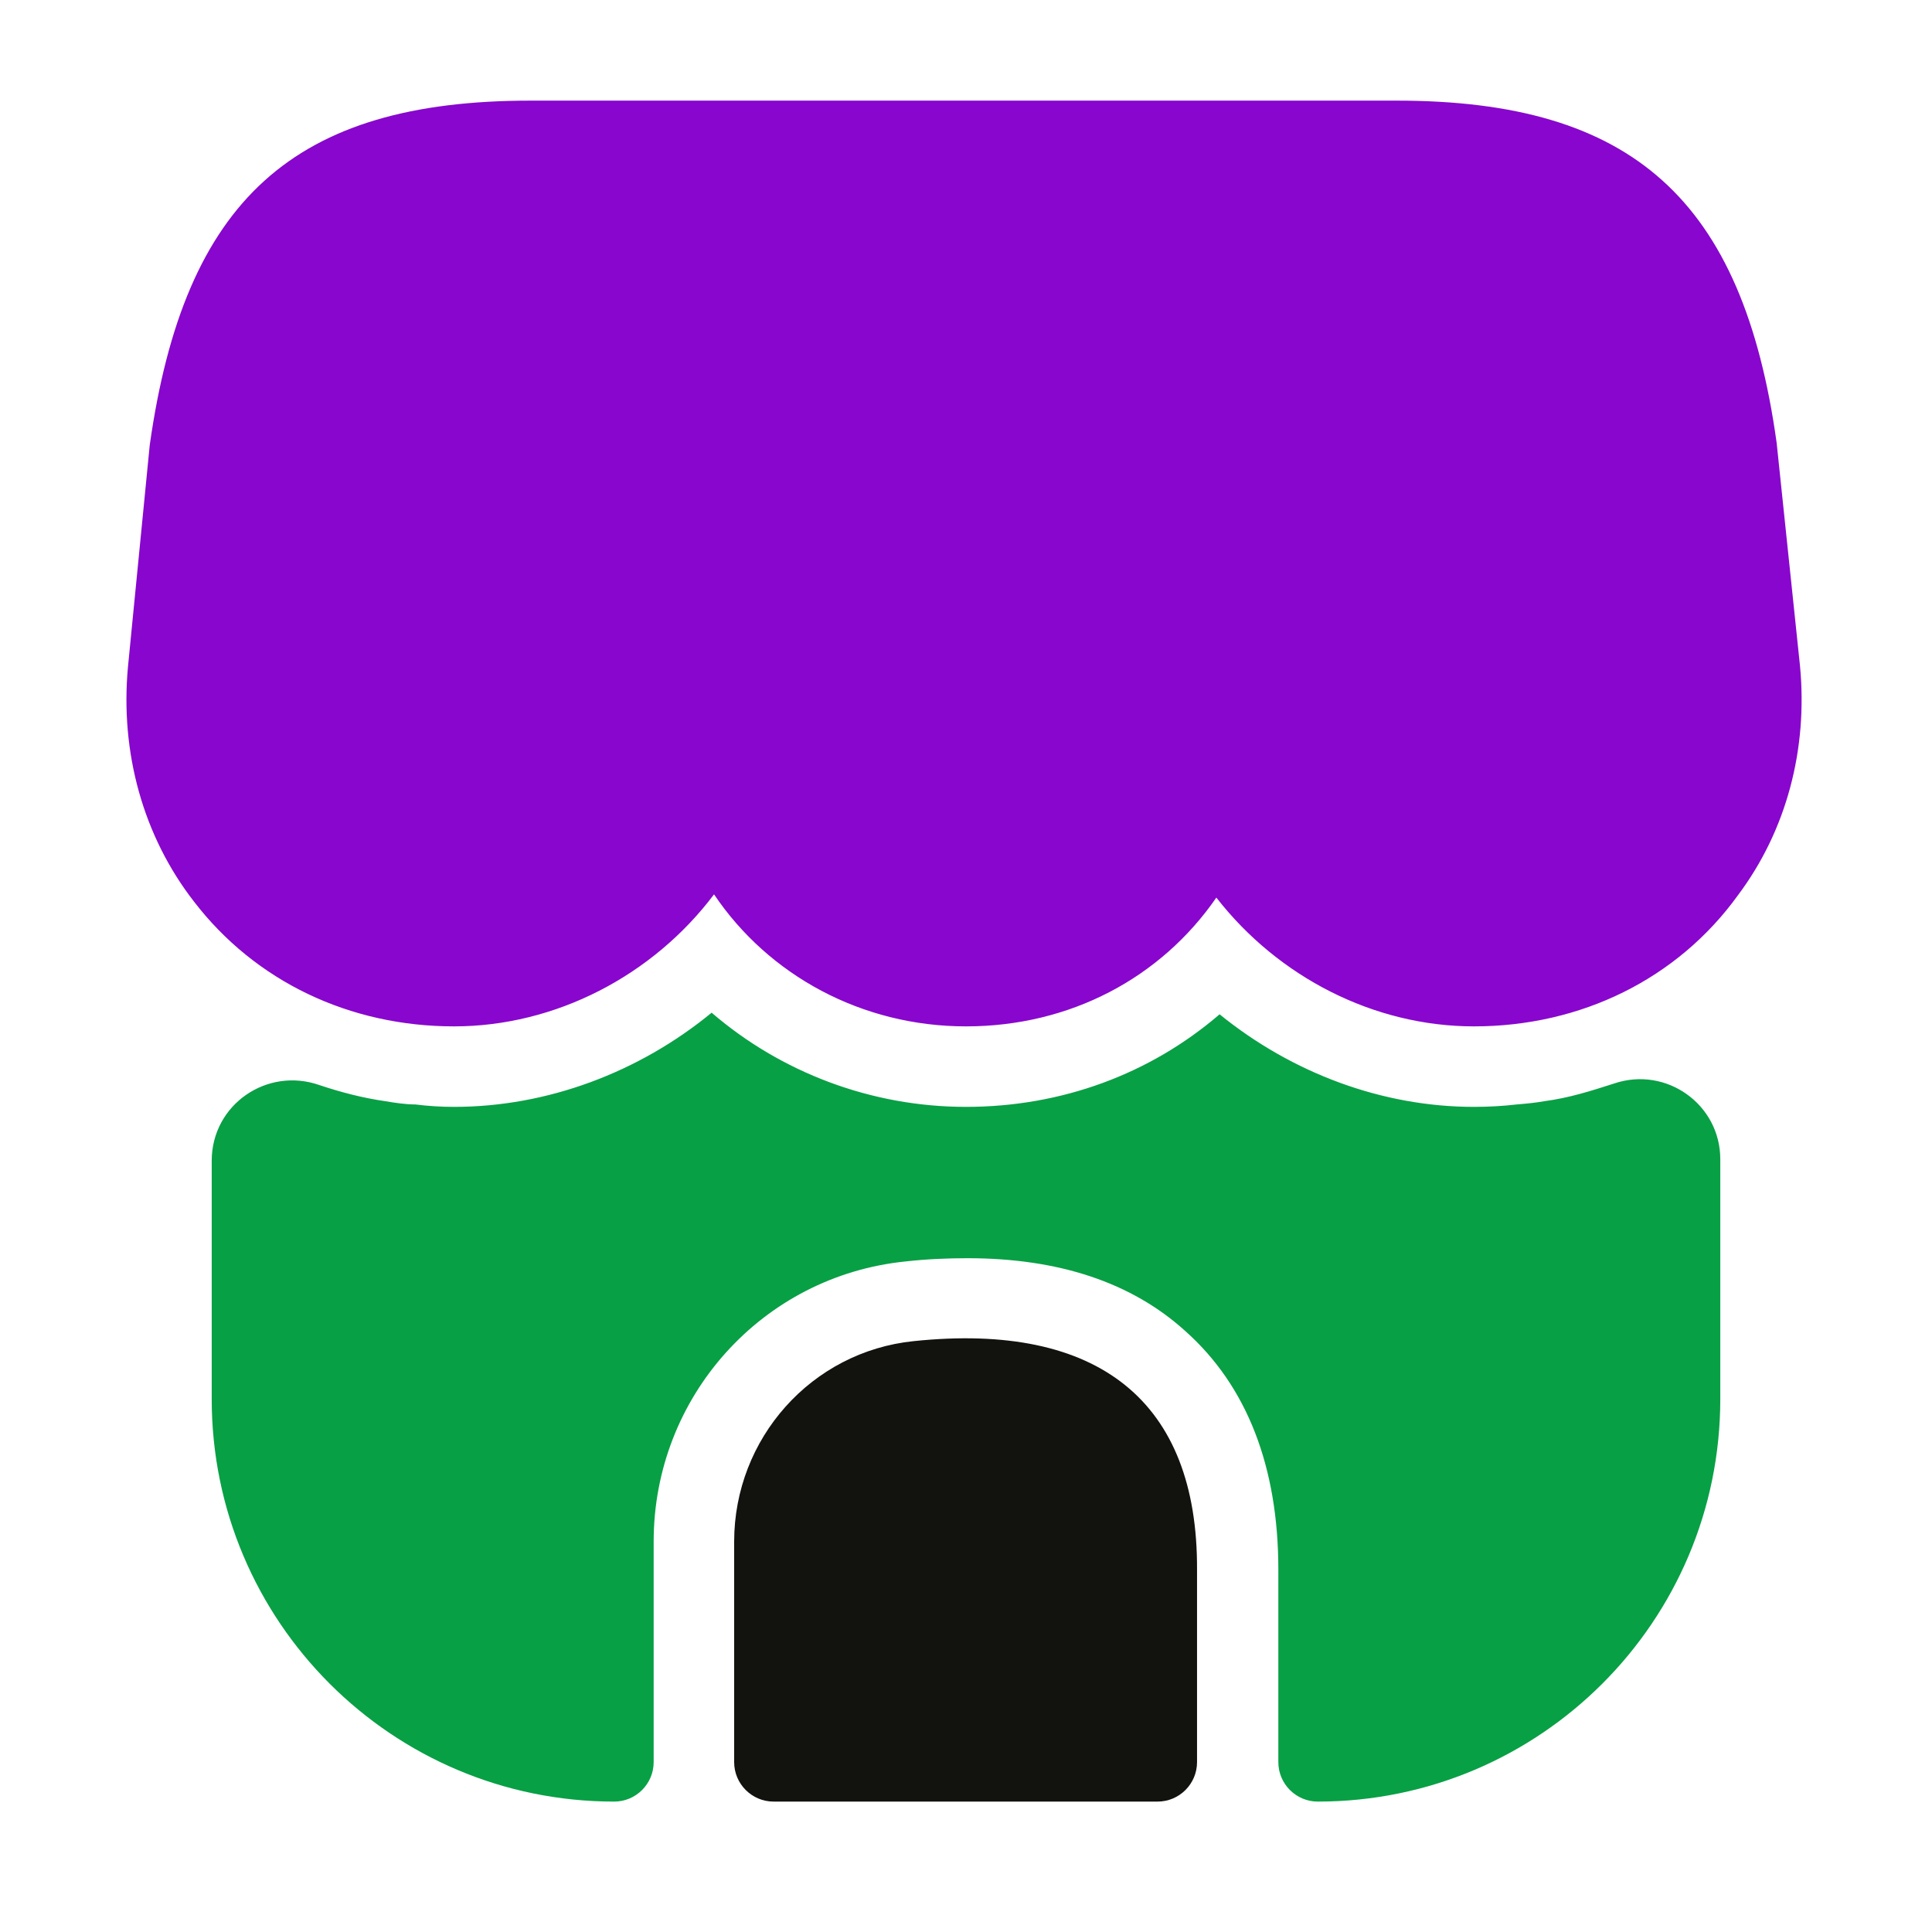
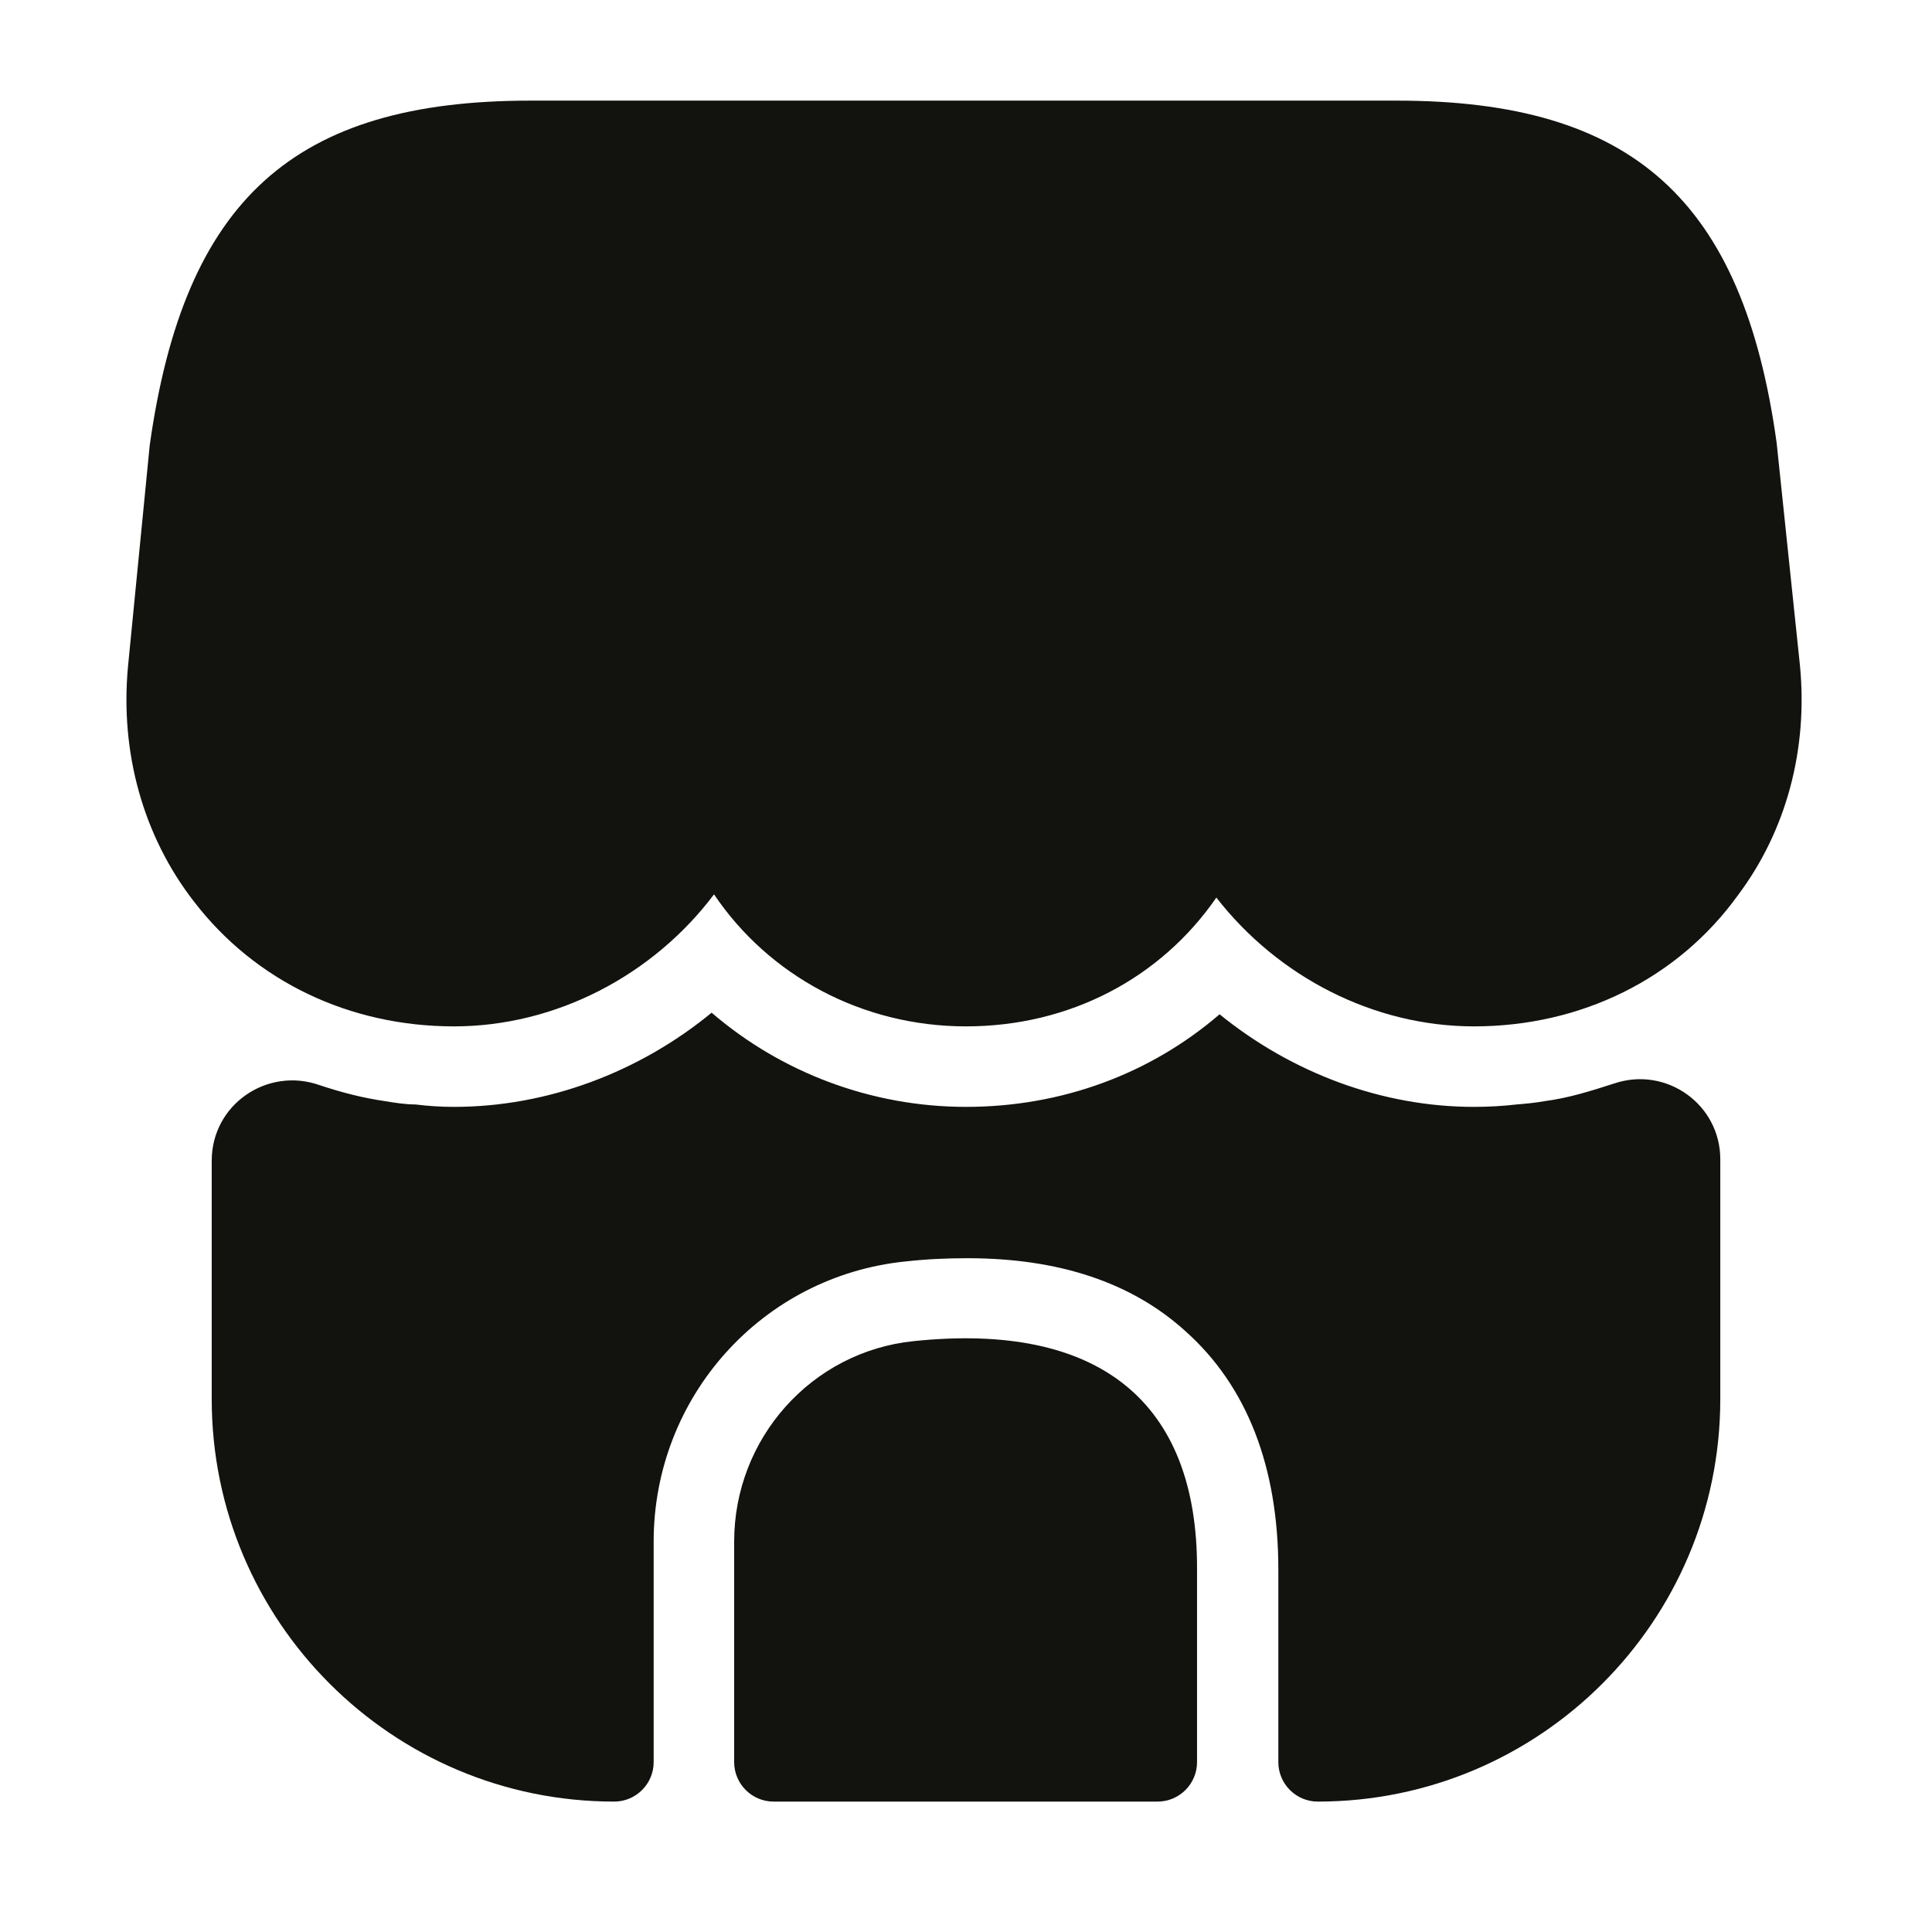
<svg xmlns="http://www.w3.org/2000/svg" width="24" height="24" viewBox="0 0 24 24" fill="none">
-   <path d="M22.36 8.27L22.07 5.5C21.65 2.48 20.28 1.25 17.35 1.25H14.99H13.51H10.47H8.99H6.59C3.65 1.25 2.29 2.48 1.86 5.53L1.59 8.28C1.49 9.35 1.78 10.39 2.41 11.2C3.17 12.19 4.34 12.75 5.64 12.75C6.9 12.75 8.11 12.12 8.87 11.11C9.55 12.12 10.71 12.75 12 12.75C13.29 12.75 14.42 12.15 15.11 11.15C15.88 12.14 17.07 12.75 18.31 12.75C19.64 12.75 20.84 12.16 21.59 11.12C22.19 10.32 22.46 9.31 22.36 8.27Z" fill="#8806CE" />
+   <path d="M22.36 8.27L22.07 5.5C21.65 2.48 20.28 1.25 17.35 1.25H14.99H13.51H10.47H8.99H6.59C3.65 1.25 2.29 2.48 1.86 5.53L1.59 8.28C1.49 9.35 1.78 10.39 2.41 11.2C3.17 12.19 4.34 12.75 5.64 12.75C6.9 12.75 8.11 12.12 8.87 11.11C9.55 12.12 10.71 12.75 12 12.75C13.29 12.75 14.42 12.15 15.11 11.15C15.88 12.14 17.07 12.75 18.31 12.75C19.64 12.75 20.84 12.16 21.59 11.12C22.19 10.32 22.46 9.31 22.36 8.27Z" fill="#12130F" />
  <path d="M11.35 16.66C10.08 16.79 9.12 17.87 9.12 19.15V21.89C9.12 22.16 9.34 22.38 9.61 22.38H14.38C14.65 22.38 14.87 22.16 14.87 21.89V19.5C14.88 17.41 13.65 16.42 11.35 16.66Z" fill="#12130F" />
-   <path d="M21.37 14.4V17.38C21.37 20.14 19.13 22.38 16.37 22.38C16.1 22.38 15.88 22.16 15.88 21.89V19.5C15.88 18.22 15.49 17.22 14.73 16.54C14.06 15.93 13.15 15.63 12.02 15.63C11.77 15.63 11.52 15.64 11.25 15.67C9.47 15.85 8.12 17.35 8.12 19.15V21.89C8.12 22.16 7.9 22.38 7.63 22.38C4.87 22.38 2.63 20.14 2.63 17.38V14.42C2.63 13.72 3.32 13.25 3.97 13.48C4.24 13.57 4.51 13.64 4.79 13.68C4.91 13.7 5.04 13.72 5.16 13.72C5.32 13.74 5.48 13.75 5.64 13.75C6.8 13.75 7.94 13.32 8.84 12.58C9.7 13.32 10.82 13.75 12 13.75C13.19 13.75 14.29 13.34 15.15 12.6C16.05 13.33 17.17 13.75 18.31 13.75C18.49 13.75 18.67 13.74 18.84 13.72C18.96 13.71 19.07 13.7 19.18 13.68C19.49 13.64 19.77 13.55 20.05 13.46C20.7 13.24 21.37 13.72 21.37 14.4Z" fill="#08A045" />
+   <path d="M21.37 14.4V17.38C21.37 20.14 19.13 22.38 16.37 22.38C16.1 22.38 15.88 22.16 15.88 21.89V19.5C15.88 18.22 15.49 17.22 14.73 16.54C14.06 15.93 13.15 15.63 12.02 15.63C11.77 15.63 11.52 15.64 11.25 15.67C9.47 15.85 8.12 17.35 8.12 19.15V21.89C8.12 22.16 7.9 22.38 7.63 22.38C4.87 22.38 2.63 20.14 2.63 17.38V14.42C2.63 13.72 3.32 13.25 3.97 13.48C4.24 13.57 4.51 13.64 4.79 13.68C4.91 13.7 5.04 13.72 5.16 13.72C5.32 13.74 5.48 13.75 5.64 13.75C6.8 13.75 7.94 13.32 8.84 12.58C9.7 13.32 10.82 13.75 12 13.75C13.19 13.75 14.29 13.34 15.15 12.6C16.05 13.33 17.17 13.75 18.31 13.75C18.49 13.75 18.67 13.74 18.84 13.72C18.96 13.71 19.07 13.7 19.18 13.68C19.49 13.64 19.77 13.55 20.05 13.46C20.7 13.24 21.37 13.72 21.37 14.4Z" fill="#12130F" />
</svg>
